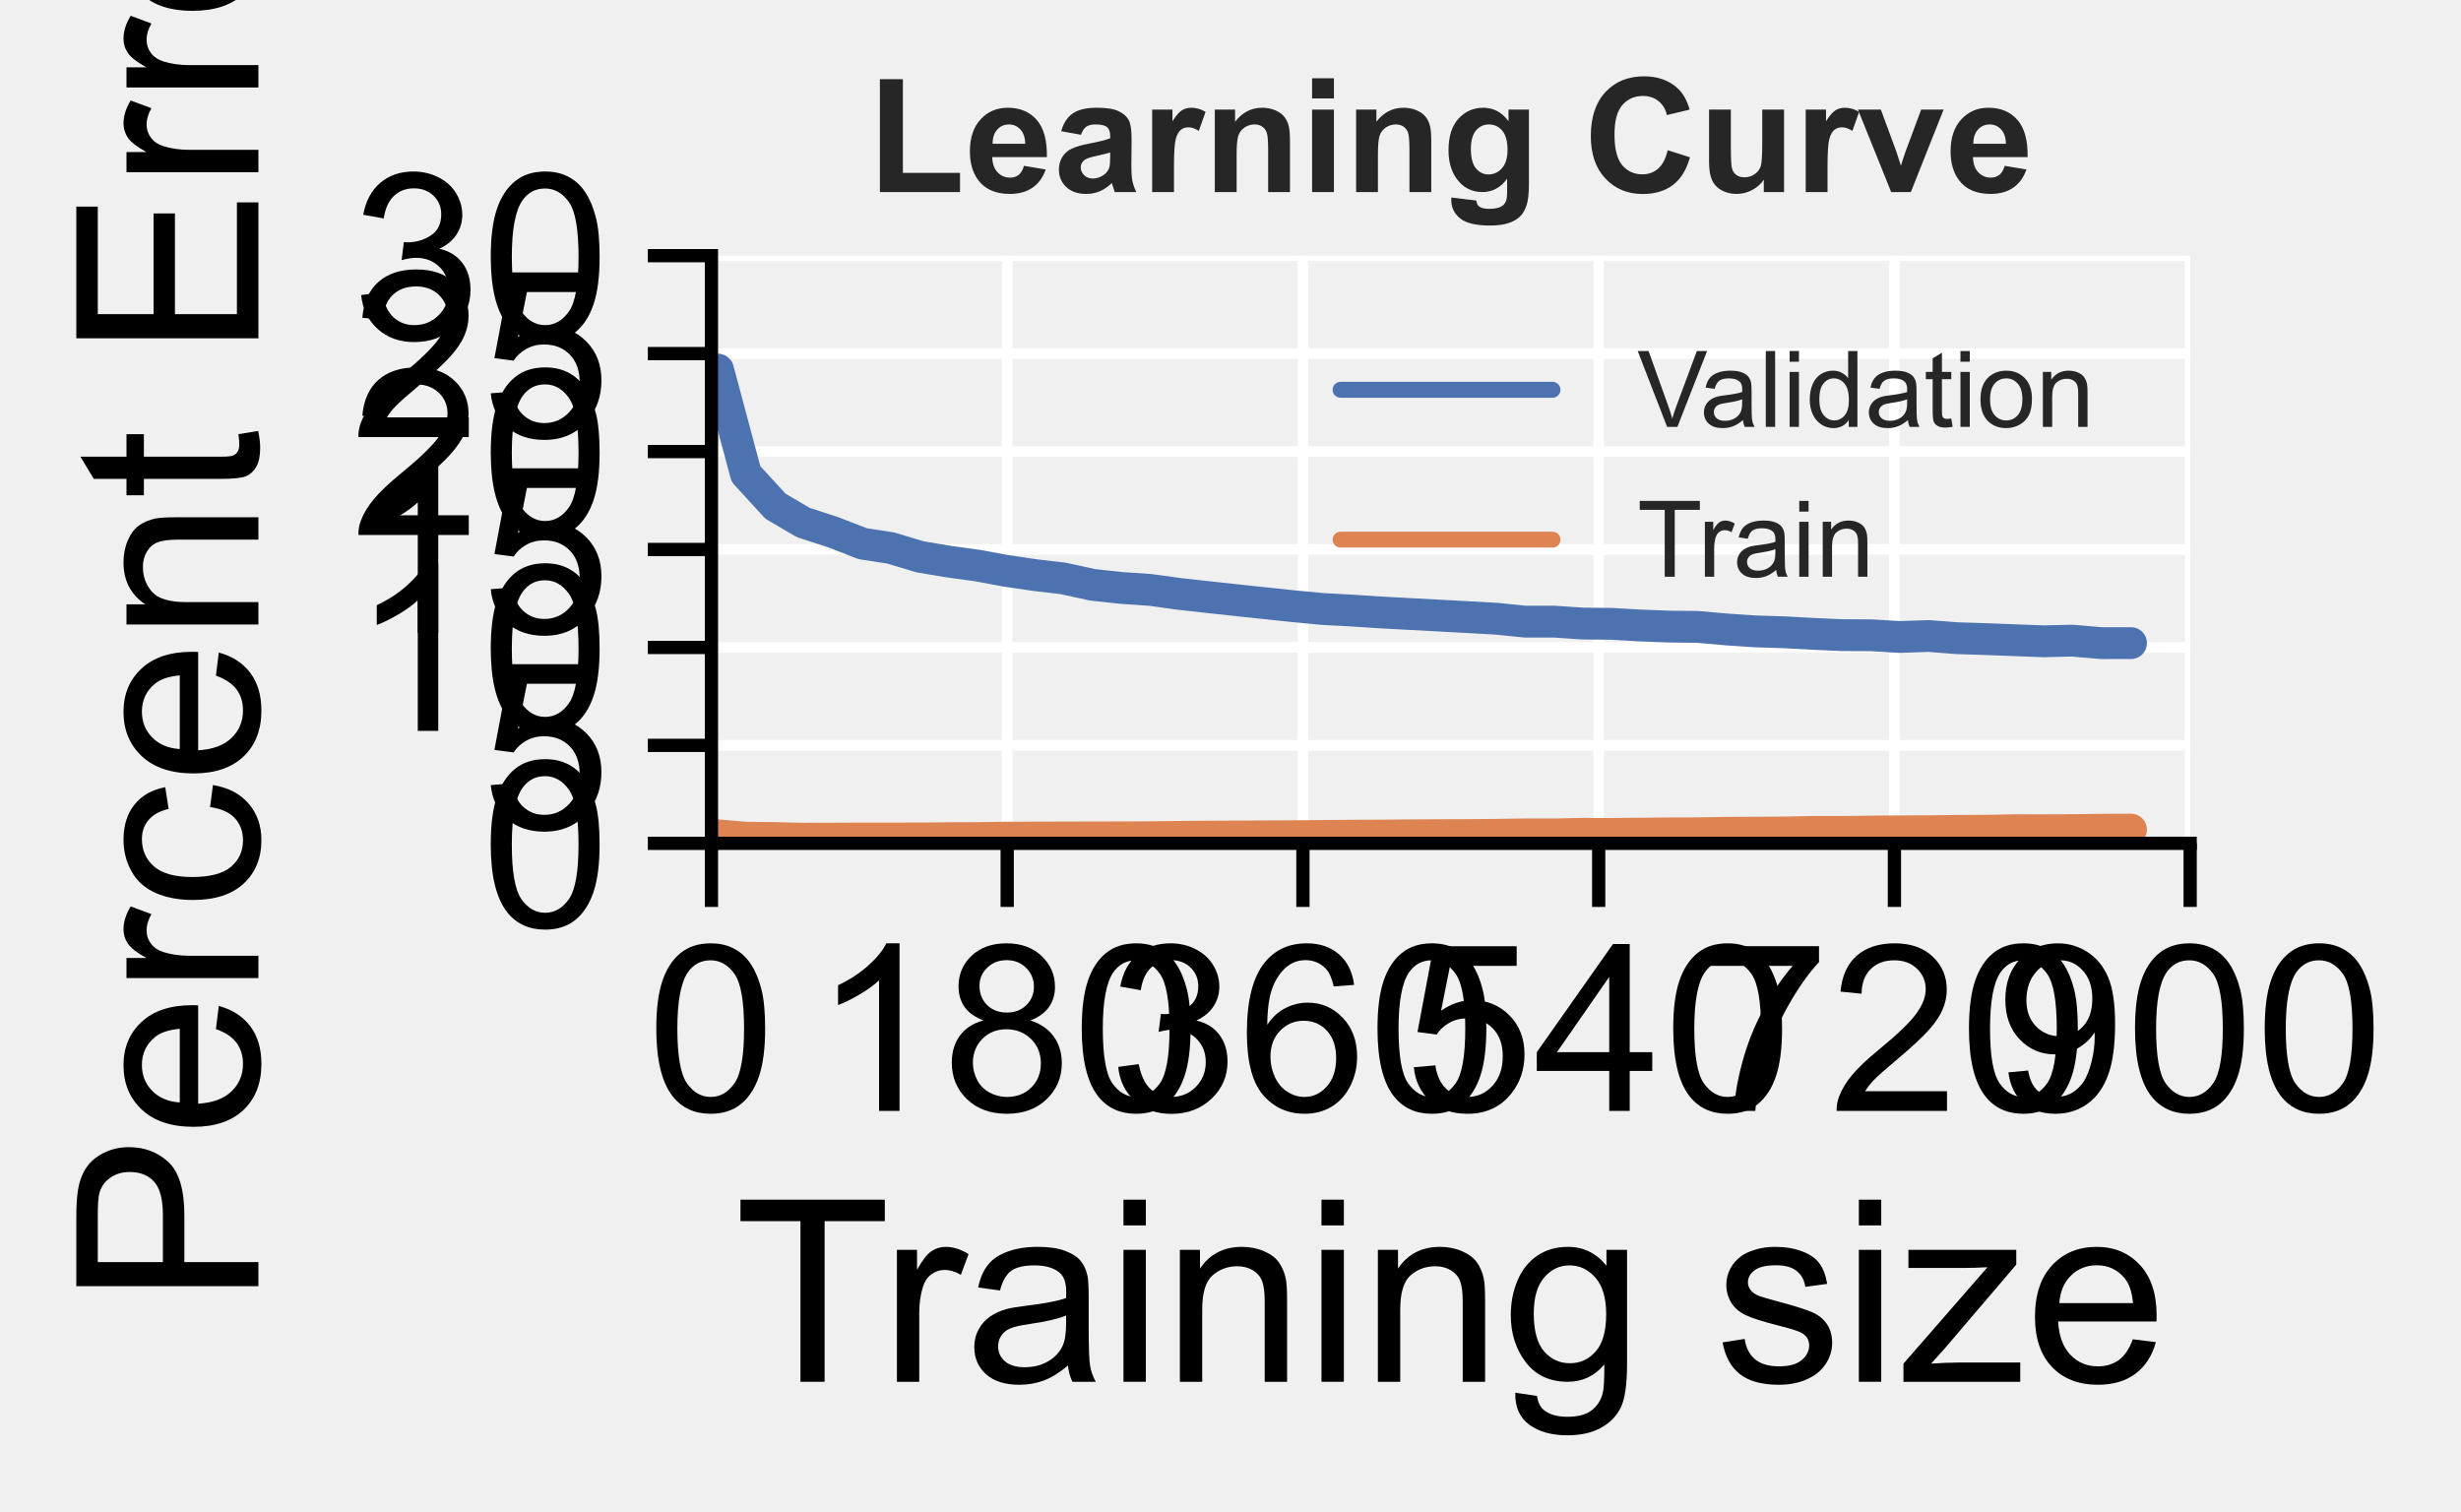
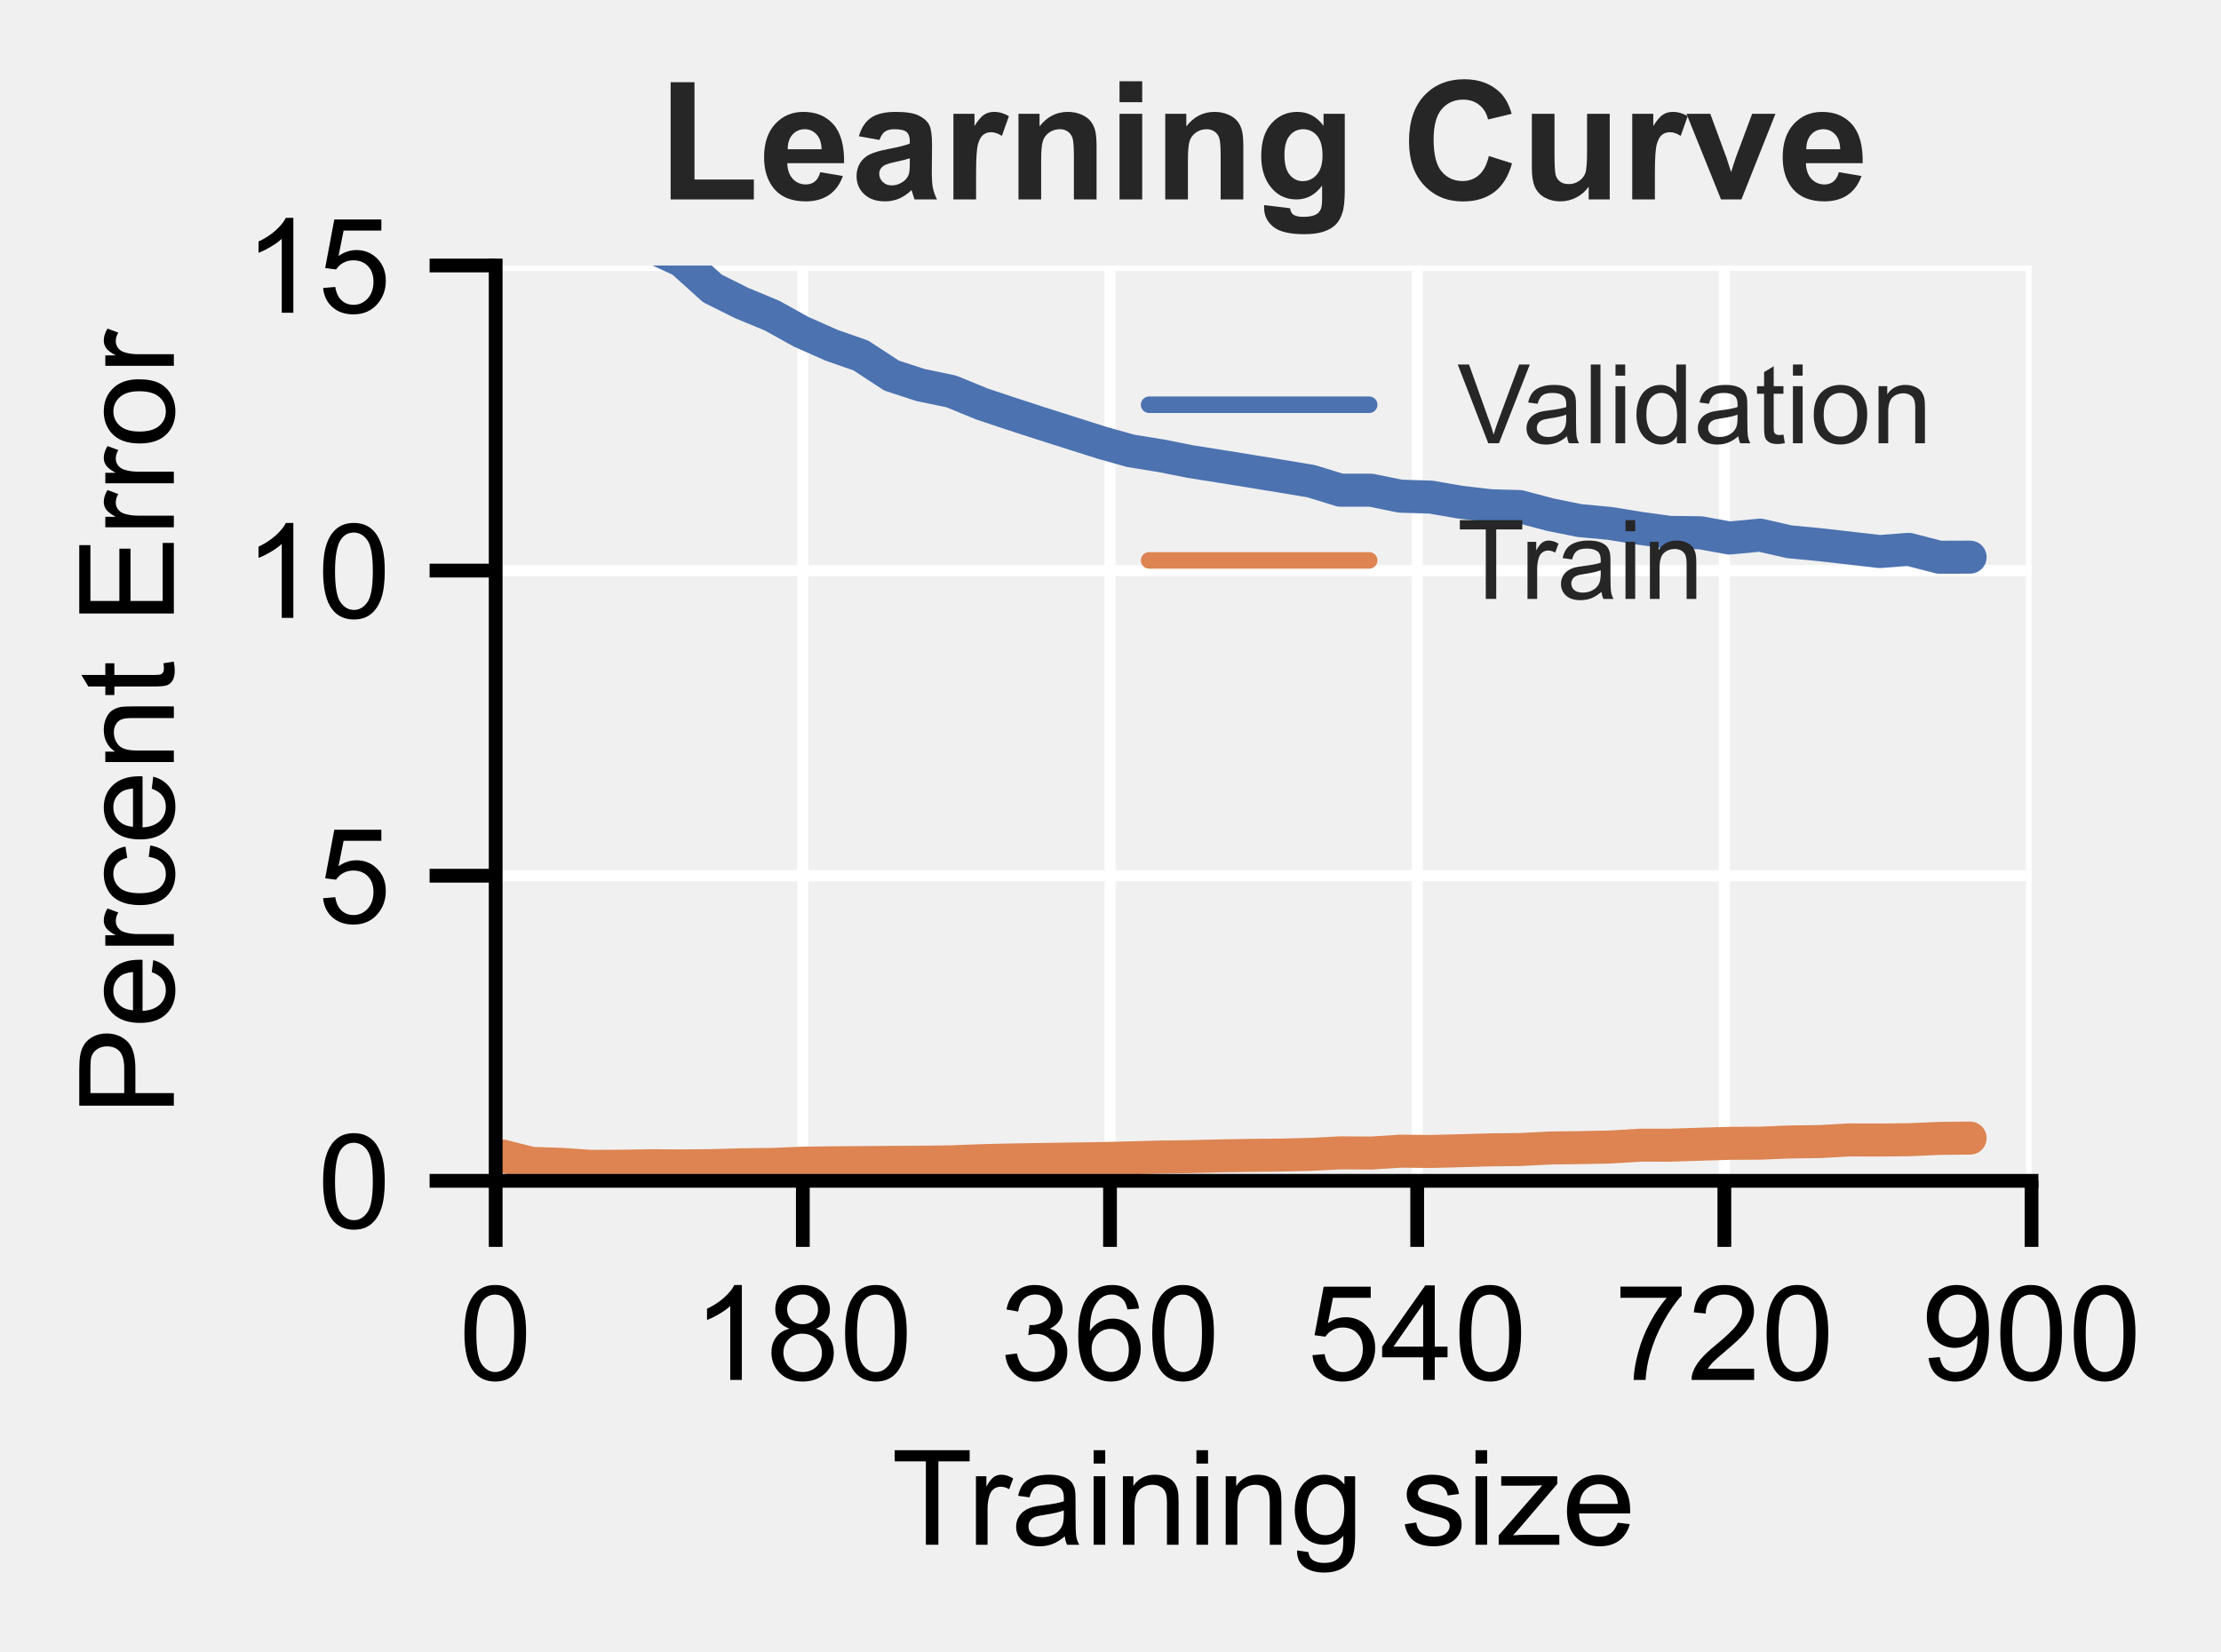
- <svg xmlns="http://www.w3.org/2000/svg" xmlns:xlink="http://www.w3.org/1999/xlink" width="232.168pt" height="142.609pt" viewBox="0 0 232.168 142.609" version="1.1">
+ <svg xmlns="http://www.w3.org/2000/svg" xmlns:xlink="http://www.w3.org/1999/xlink" width="201.73pt" height="150.069pt" viewBox="0 0 201.73 150.069" version="1.1">
  <defs>
    <style type="text/css">*{stroke-linejoin: round; stroke-linecap: butt}</style>
  </defs>
  <g id="figure_1">
    <g id="patch_1">
-       <path d="M 0 142.609  L 232.168 142.609  L 232.168 0  L 0 0  L 0 142.609  z " style="fill: none" />
+       <path d="M 0 150.069  L 201.73 150.069  L 201.73 -0  L 0 -0  L 0 150.069  z " style="fill: none" />
    </g>
    <g id="axes_1">
      <g id="patch_2">
-         <path d="M 67.117 79.56  L 206.617 79.56  L 206.617 24.12  L 67.117 24.12  L 67.117 79.56  z " style="fill: none" />
+         <path d="M 45.021 107.28  L 184.521 107.28  L 184.521 24.12  L 45.021 24.12  L 45.021 107.28  z " style="fill: none" />
      </g>
      <g id="matplotlib.axis_1">
        <g id="xtick_1">
          <g id="line2d_1">
-             <path d="M 67.117 79.56  L 67.117 24.12  " clip-path="url(#p07245a7175)" style="fill: none; stroke: #ffffff; stroke-linecap: round" />
+             <path d="M 45.021 107.28  L 45.021 24.12  " clip-path="url(#p727761474c)" style="fill: none; stroke: #ffffff; stroke-linecap: round" />
          </g>
          <g id="line2d_2">
            <defs>
-               <path id="mb8bbe9c5a0" d="M 0 0  L 0 6  " style="stroke: #000000; stroke-width: 1.25" />
-             </defs>
-             <g>
-               <use xlink:href="#mb8bbe9c5a0" x="67.117" y="79.56" style="stroke: #000000; stroke-width: 1.25" />
+               <path id="m8e6d7e7b40" d="M 0 0  L 0 6  " style="stroke: #000000; stroke-width: 1.25" />
+             </defs>
+             <g>
+               <use xlink:href="#m8e6d7e7b40" x="45.021" y="107.28" style="stroke: #000000; stroke-width: 1.25" />
            </g>
          </g>
          <g id="text_1">
-             <g transform="translate(60.99984 104.8067) scale(0.22 -0.22)">
+             <g transform="translate(41.68406 125.3689) scale(0.12 -0.12)">
              <defs>
                <path id="ArialMT-30" d="M 266 2259  Q 266 3072 433 3567  Q 600 4063 929 4331  Q 1259 4600 1759 4600  Q 2128 4600 2406 4451  Q 2684 4303 2865 4023  Q 3047 3744 3150 3342  Q 3253 2941 3253 2259  Q 3253 1453 3087 958  Q 2922 463 2592 192  Q 2263 -78 1759 -78  Q 1097 -78 719 397  Q 266 969 266 2259  z M 844 2259  Q 844 1131 1108 757  Q 1372 384 1759 384  Q 2147 384 2411 759  Q 2675 1134 2675 2259  Q 2675 3391 2411 3762  Q 2147 4134 1753 4134  Q 1366 4134 1134 3806  Q 844 3388 844 2259  z " transform="scale(0.015625)" />
              </defs>
              <use xlink:href="#ArialMT-30" />
            </g>
          </g>
        </g>
        <g id="xtick_2">
          <g id="line2d_3">
-             <path d="M 95.017 79.56  L 95.017 24.12  " clip-path="url(#p07245a7175)" style="fill: none; stroke: #ffffff; stroke-linecap: round" />
+             <path d="M 72.921 107.28  L 72.921 24.12  " clip-path="url(#p727761474c)" style="fill: none; stroke: #ffffff; stroke-linecap: round" />
          </g>
          <g id="line2d_4">
            <g>
-               <use xlink:href="#mb8bbe9c5a0" x="95.017" y="79.56" style="stroke: #000000; stroke-width: 1.25" />
+               <use xlink:href="#m8e6d7e7b40" x="72.921" y="107.28" style="stroke: #000000; stroke-width: 1.25" />
            </g>
          </g>
          <g id="text_2">
-             <g transform="translate(76.66578 104.8067) scale(0.22 -0.22)">
+             <g transform="translate(62.91094 125.3689) scale(0.12 -0.12)">
              <defs>
                <path id="ArialMT-31" d="M 2384 0  L 1822 0  L 1822 3584  Q 1619 3391 1289 3197  Q 959 3003 697 2906  L 697 3450  Q 1169 3672 1522 3987  Q 1875 4303 2022 4600  L 2384 4600  L 2384 0  z " transform="scale(0.015625)" />
                <path id="ArialMT-38" d="M 1131 2484  Q 781 2613 612 2850  Q 444 3088 444 3419  Q 444 3919 803 4259  Q 1163 4600 1759 4600  Q 2359 4600 2725 4251  Q 3091 3903 3091 3403  Q 3091 3084 2923 2848  Q 2756 2613 2416 2484  Q 2838 2347 3058 2040  Q 3278 1734 3278 1309  Q 3278 722 2862 322  Q 2447 -78 1769 -78  Q 1091 -78 675 323  Q 259 725 259 1325  Q 259 1772 486 2073  Q 713 2375 1131 2484  z M 1019 3438  Q 1019 3113 1228 2906  Q 1438 2700 1772 2700  Q 2097 2700 2305 2904  Q 2513 3109 2513 3406  Q 2513 3716 2298 3927  Q 2084 4138 1766 4138  Q 1444 4138 1231 3931  Q 1019 3725 1019 3438  z M 838 1322  Q 838 1081 952 856  Q 1066 631 1291 507  Q 1516 384 1775 384  Q 2178 384 2440 643  Q 2703 903 2703 1303  Q 2703 1709 2433 1975  Q 2163 2241 1756 2241  Q 1359 2241 1098 1978  Q 838 1716 838 1322  z " transform="scale(0.015625)" />
              </defs>
              <use xlink:href="#ArialMT-31" />
              <use xlink:href="#ArialMT-38" x="55.615" />
              <use xlink:href="#ArialMT-30" x="111.23" />
            </g>
          </g>
        </g>
        <g id="xtick_3">
          <g id="line2d_5">
-             <path d="M 122.917 79.56  L 122.917 24.12  " clip-path="url(#p07245a7175)" style="fill: none; stroke: #ffffff; stroke-linecap: round" />
+             <path d="M 100.821 107.28  L 100.821 24.12  " clip-path="url(#p727761474c)" style="fill: none; stroke: #ffffff; stroke-linecap: round" />
          </g>
          <g id="line2d_6">
            <g>
-               <use xlink:href="#mb8bbe9c5a0" x="122.917" y="79.56" style="stroke: #000000; stroke-width: 1.25" />
+               <use xlink:href="#m8e6d7e7b40" x="100.821" y="107.28" style="stroke: #000000; stroke-width: 1.25" />
            </g>
          </g>
          <g id="text_3">
-             <g transform="translate(104.5658 104.8067) scale(0.22 -0.22)">
+             <g transform="translate(90.81094 125.3689) scale(0.12 -0.12)">
              <defs>
                <path id="ArialMT-33" d="M 269 1209  L 831 1284  Q 928 806 1161 595  Q 1394 384 1728 384  Q 2125 384 2398 659  Q 2672 934 2672 1341  Q 2672 1728 2419 1979  Q 2166 2231 1775 2231  Q 1616 2231 1378 2169  L 1441 2663  Q 1497 2656 1531 2656  Q 1891 2656 2178 2843  Q 2466 3031 2466 3422  Q 2466 3731 2256 3934  Q 2047 4138 1716 4138  Q 1388 4138 1169 3931  Q 950 3725 888 3313  L 325 3413  Q 428 3978 793 4289  Q 1159 4600 1703 4600  Q 2078 4600 2393 4439  Q 2709 4278 2876 4000  Q 3044 3722 3044 3409  Q 3044 3113 2884 2869  Q 2725 2625 2413 2481  Q 2819 2388 3044 2092  Q 3269 1797 3269 1353  Q 3269 753 2831 336  Q 2394 -81 1725 -81  Q 1122 -81 723 278  Q 325 638 269 1209  z " transform="scale(0.015625)" />
                <path id="ArialMT-36" d="M 3184 3459  L 2625 3416  Q 2550 3747 2413 3897  Q 2184 4138 1850 4138  Q 1581 4138 1378 3988  Q 1113 3794 959 3422  Q 806 3050 800 2363  Q 1003 2672 1297 2822  Q 1591 2972 1913 2972  Q 2475 2972 2870 2558  Q 3266 2144 3266 1488  Q 3266 1056 3080 686  Q 2894 316 2569 119  Q 2244 -78 1831 -78  Q 1128 -78 684 439  Q 241 956 241 2144  Q 241 3472 731 4075  Q 1159 4600 1884 4600  Q 2425 4600 2770 4297  Q 3116 3994 3184 3459  z M 888 1484  Q 888 1194 1011 928  Q 1134 663 1356 523  Q 1578 384 1822 384  Q 2178 384 2434 671  Q 2691 959 2691 1453  Q 2691 1928 2437 2201  Q 2184 2475 1800 2475  Q 1419 2475 1153 2201  Q 888 1928 888 1484  z " transform="scale(0.015625)" />
              </defs>
              <use xlink:href="#ArialMT-33" />
              <use xlink:href="#ArialMT-36" x="55.615" />
              <use xlink:href="#ArialMT-30" x="111.23" />
            </g>
          </g>
        </g>
        <g id="xtick_4">
          <g id="line2d_7">
-             <path d="M 150.817 79.56  L 150.817 24.12  " clip-path="url(#p07245a7175)" style="fill: none; stroke: #ffffff; stroke-linecap: round" />
+             <path d="M 128.721 107.28  L 128.721 24.12  " clip-path="url(#p727761474c)" style="fill: none; stroke: #ffffff; stroke-linecap: round" />
          </g>
          <g id="line2d_8">
            <g>
-               <use xlink:href="#mb8bbe9c5a0" x="150.817" y="79.56" style="stroke: #000000; stroke-width: 1.25" />
+               <use xlink:href="#m8e6d7e7b40" x="128.721" y="107.28" style="stroke: #000000; stroke-width: 1.25" />
            </g>
          </g>
          <g id="text_4">
-             <g transform="translate(132.4658 104.8067) scale(0.22 -0.22)">
+             <g transform="translate(118.7109 125.3689) scale(0.12 -0.12)">
              <defs>
                <path id="ArialMT-35" d="M 266 1200  L 856 1250  Q 922 819 1161 601  Q 1400 384 1738 384  Q 2144 384 2425 690  Q 2706 997 2706 1503  Q 2706 1984 2436 2262  Q 2166 2541 1728 2541  Q 1456 2541 1237 2417  Q 1019 2294 894 2097  L 366 2166  L 809 4519  L 3088 4519  L 3088 3981  L 1259 3981  L 1013 2750  Q 1425 3038 1878 3038  Q 2478 3038 2890 2622  Q 3303 2206 3303 1553  Q 3303 931 2941 478  Q 2500 -78 1738 -78  Q 1113 -78 717 272  Q 322 622 266 1200  z " transform="scale(0.015625)" />
                <path id="ArialMT-34" d="M 2069 0  L 2069 1097  L 81 1097  L 81 1613  L 2172 4581  L 2631 4581  L 2631 1613  L 3250 1613  L 3250 1097  L 2631 1097  L 2631 0  L 2069 0  z M 2069 1613  L 2069 3678  L 634 1613  L 2069 1613  z " transform="scale(0.015625)" />
              </defs>
              <use xlink:href="#ArialMT-35" />
              <use xlink:href="#ArialMT-34" x="55.615" />
              <use xlink:href="#ArialMT-30" x="111.23" />
            </g>
          </g>
        </g>
        <g id="xtick_5">
          <g id="line2d_9">
-             <path d="M 178.717 79.56  L 178.717 24.12  " clip-path="url(#p07245a7175)" style="fill: none; stroke: #ffffff; stroke-linecap: round" />
+             <path d="M 156.621 107.28  L 156.621 24.12  " clip-path="url(#p727761474c)" style="fill: none; stroke: #ffffff; stroke-linecap: round" />
          </g>
          <g id="line2d_10">
            <g>
-               <use xlink:href="#mb8bbe9c5a0" x="178.717" y="79.56" style="stroke: #000000; stroke-width: 1.25" />
+               <use xlink:href="#m8e6d7e7b40" x="156.621" y="107.28" style="stroke: #000000; stroke-width: 1.25" />
            </g>
          </g>
          <g id="text_5">
-             <g transform="translate(160.3658 104.8067) scale(0.22 -0.22)">
+             <g transform="translate(146.6109 125.3689) scale(0.12 -0.12)">
              <defs>
                <path id="ArialMT-37" d="M 303 3981  L 303 4522  L 3269 4522  L 3269 4084  Q 2831 3619 2401 2847  Q 1972 2075 1738 1259  Q 1569 684 1522 0  L 944 0  Q 953 541 1156 1306  Q 1359 2072 1739 2783  Q 2119 3494 2547 3981  L 303 3981  z " transform="scale(0.015625)" />
                <path id="ArialMT-32" d="M 3222 541  L 3222 0  L 194 0  Q 188 203 259 391  Q 375 700 629 1000  Q 884 1300 1366 1694  Q 2113 2306 2375 2664  Q 2638 3022 2638 3341  Q 2638 3675 2398 3904  Q 2159 4134 1775 4134  Q 1369 4134 1125 3890  Q 881 3647 878 3216  L 300 3275  Q 359 3922 746 4261  Q 1134 4600 1788 4600  Q 2447 4600 2831 4234  Q 3216 3869 3216 3328  Q 3216 3053 3103 2787  Q 2991 2522 2730 2228  Q 2469 1934 1863 1422  Q 1356 997 1212 845  Q 1069 694 975 541  L 3222 541  z " transform="scale(0.015625)" />
              </defs>
              <use xlink:href="#ArialMT-37" />
              <use xlink:href="#ArialMT-32" x="55.615" />
              <use xlink:href="#ArialMT-30" x="111.23" />
            </g>
          </g>
        </g>
        <g id="xtick_6">
          <g id="line2d_11">
-             <path d="M 206.617 79.56  L 206.617 24.12  " clip-path="url(#p07245a7175)" style="fill: none; stroke: #ffffff; stroke-linecap: round" />
+             <path d="M 184.521 107.28  L 184.521 24.12  " clip-path="url(#p727761474c)" style="fill: none; stroke: #ffffff; stroke-linecap: round" />
          </g>
          <g id="line2d_12">
            <g>
-               <use xlink:href="#mb8bbe9c5a0" x="206.617" y="79.56" style="stroke: #000000; stroke-width: 1.25" />
+               <use xlink:href="#m8e6d7e7b40" x="184.521" y="107.28" style="stroke: #000000; stroke-width: 1.25" />
            </g>
          </g>
          <g id="text_6">
-             <g transform="translate(188.2658 104.8067) scale(0.22 -0.22)">
+             <g transform="translate(174.5109 125.3689) scale(0.12 -0.12)">
              <defs>
                <path id="ArialMT-39" d="M 350 1059  L 891 1109  Q 959 728 1153 556  Q 1347 384 1650 384  Q 1909 384 2104 503  Q 2300 622 2425 820  Q 2550 1019 2634 1356  Q 2719 1694 2719 2044  Q 2719 2081 2716 2156  Q 2547 1888 2255 1720  Q 1963 1553 1622 1553  Q 1053 1553 659 1965  Q 266 2378 266 3053  Q 266 3750 677 4175  Q 1088 4600 1706 4600  Q 2153 4600 2523 4359  Q 2894 4119 3086 3673  Q 3278 3228 3278 2384  Q 3278 1506 3087 986  Q 2897 466 2520 194  Q 2144 -78 1638 -78  Q 1100 -78 759 220  Q 419 519 350 1059  z M 2653 3081  Q 2653 3566 2395 3850  Q 2138 4134 1775 4134  Q 1400 4134 1122 3828  Q 844 3522 844 3034  Q 844 2597 1108 2323  Q 1372 2050 1759 2050  Q 2150 2050 2401 2323  Q 2653 2597 2653 3081  z " transform="scale(0.015625)" />
              </defs>
              <use xlink:href="#ArialMT-39" />
              <use xlink:href="#ArialMT-30" x="55.615" />
              <use xlink:href="#ArialMT-30" x="111.23" />
            </g>
          </g>
        </g>
        <g id="text_7">
-           <g transform="translate(69.29375 130.358) scale(0.24 -0.24)">
+           <g transform="translate(80.98406 140.3433) scale(0.12 -0.12)">
            <defs>
              <path id="ArialMT-54" d="M 1659 0  L 1659 4041  L 150 4041  L 150 4581  L 3781 4581  L 3781 4041  L 2266 4041  L 2266 0  L 1659 0  z " transform="scale(0.015625)" />
              <path id="ArialMT-72" d="M 416 0  L 416 3319  L 922 3319  L 922 2816  Q 1116 3169 1280 3281  Q 1444 3394 1641 3394  Q 1925 3394 2219 3213  L 2025 2691  Q 1819 2813 1613 2813  Q 1428 2813 1281 2702  Q 1134 2591 1072 2394  Q 978 2094 978 1738  L 978 0  L 416 0  z " transform="scale(0.015625)" />
              <path id="ArialMT-61" d="M 2588 409  Q 2275 144 1986 34  Q 1697 -75 1366 -75  Q 819 -75 525 192  Q 231 459 231 875  Q 231 1119 342 1320  Q 453 1522 633 1644  Q 813 1766 1038 1828  Q 1203 1872 1538 1913  Q 2219 1994 2541 2106  Q 2544 2222 2544 2253  Q 2544 2597 2384 2738  Q 2169 2928 1744 2928  Q 1347 2928 1158 2789  Q 969 2650 878 2297  L 328 2372  Q 403 2725 575 2942  Q 747 3159 1072 3276  Q 1397 3394 1825 3394  Q 2250 3394 2515 3294  Q 2781 3194 2906 3042  Q 3031 2891 3081 2659  Q 3109 2516 3109 2141  L 3109 1391  Q 3109 606 3145 398  Q 3181 191 3288 0  L 2700 0  Q 2613 175 2588 409  z M 2541 1666  Q 2234 1541 1622 1453  Q 1275 1403 1131 1340  Q 988 1278 909 1158  Q 831 1038 831 891  Q 831 666 1001 516  Q 1172 366 1500 366  Q 1825 366 2078 508  Q 2331 650 2450 897  Q 2541 1088 2541 1459  L 2541 1666  z " transform="scale(0.015625)" />
              <path id="ArialMT-69" d="M 425 3934  L 425 4581  L 988 4581  L 988 3934  L 425 3934  z M 425 0  L 425 3319  L 988 3319  L 988 0  L 425 0  z " transform="scale(0.015625)" />
              <path id="ArialMT-6e" d="M 422 0  L 422 3319  L 928 3319  L 928 2847  Q 1294 3394 1984 3394  Q 2284 3394 2536 3286  Q 2788 3178 2913 3003  Q 3038 2828 3088 2588  Q 3119 2431 3119 2041  L 3119 0  L 2556 0  L 2556 2019  Q 2556 2363 2490 2533  Q 2425 2703 2258 2804  Q 2091 2906 1866 2906  Q 1506 2906 1245 2678  Q 984 2450 984 1813  L 984 0  L 422 0  z " transform="scale(0.015625)" />
              <path id="ArialMT-67" d="M 319 -275  L 866 -356  Q 900 -609 1056 -725  Q 1266 -881 1628 -881  Q 2019 -881 2231 -725  Q 2444 -569 2519 -288  Q 2563 -116 2559 434  Q 2191 0 1641 0  Q 956 0 581 494  Q 206 988 206 1678  Q 206 2153 378 2554  Q 550 2956 876 3175  Q 1203 3394 1644 3394  Q 2231 3394 2613 2919  L 2613 3319  L 3131 3319  L 3131 450  Q 3131 -325 2973 -648  Q 2816 -972 2473 -1159  Q 2131 -1347 1631 -1347  Q 1038 -1347 672 -1080  Q 306 -813 319 -275  z M 784 1719  Q 784 1066 1043 766  Q 1303 466 1694 466  Q 2081 466 2343 764  Q 2606 1063 2606 1700  Q 2606 2309 2336 2618  Q 2066 2928 1684 2928  Q 1309 2928 1046 2623  Q 784 2319 784 1719  z " transform="scale(0.015625)" />
              <path id="ArialMT-20" transform="scale(0.015625)" />
              <path id="ArialMT-73" d="M 197 991  L 753 1078  Q 800 744 1014 566  Q 1228 388 1613 388  Q 2000 388 2187 545  Q 2375 703 2375 916  Q 2375 1106 2209 1216  Q 2094 1291 1634 1406  Q 1016 1563 777 1677  Q 538 1791 414 1992  Q 291 2194 291 2438  Q 291 2659 392 2848  Q 494 3038 669 3163  Q 800 3259 1026 3326  Q 1253 3394 1513 3394  Q 1903 3394 2198 3281  Q 2494 3169 2634 2976  Q 2775 2784 2828 2463  L 2278 2388  Q 2241 2644 2061 2787  Q 1881 2931 1553 2931  Q 1166 2931 1000 2803  Q 834 2675 834 2503  Q 834 2394 903 2306  Q 972 2216 1119 2156  Q 1203 2125 1616 2013  Q 2213 1853 2448 1751  Q 2684 1650 2818 1456  Q 2953 1263 2953 975  Q 2953 694 2789 445  Q 2625 197 2315 61  Q 2006 -75 1616 -75  Q 969 -75 630 194  Q 291 463 197 991  z " transform="scale(0.015625)" />
              <path id="ArialMT-7a" d="M 125 0  L 125 456  L 2238 2881  Q 1878 2863 1603 2863  L 250 2863  L 250 3319  L 2963 3319  L 2963 2947  L 1166 841  L 819 456  Q 1197 484 1528 484  L 3063 484  L 3063 0  L 125 0  z " transform="scale(0.015625)" />
              <path id="ArialMT-65" d="M 2694 1069  L 3275 997  Q 3138 488 2766 206  Q 2394 -75 1816 -75  Q 1088 -75 661 373  Q 234 822 234 1631  Q 234 2469 665 2931  Q 1097 3394 1784 3394  Q 2450 3394 2872 2941  Q 3294 2488 3294 1666  Q 3294 1616 3291 1516  L 816 1516  Q 847 969 1125 678  Q 1403 388 1819 388  Q 2128 388 2347 550  Q 2566 713 2694 1069  z M 847 1978  L 2700 1978  Q 2663 2397 2488 2606  Q 2219 2931 1791 2931  Q 1403 2931 1139 2672  Q 875 2413 847 1978  z " transform="scale(0.015625)" />
            </defs>
            <use xlink:href="#ArialMT-54" />
            <use xlink:href="#ArialMT-72" x="57.334" />
            <use xlink:href="#ArialMT-61" x="90.635" />
            <use xlink:href="#ArialMT-69" x="146.25" />
            <use xlink:href="#ArialMT-6e" x="168.467" />
            <use xlink:href="#ArialMT-69" x="224.082" />
            <use xlink:href="#ArialMT-6e" x="246.299" />
            <use xlink:href="#ArialMT-67" x="301.914" />
            <use xlink:href="#ArialMT-20" x="357.529" />
            <use xlink:href="#ArialMT-73" x="385.312" />
            <use xlink:href="#ArialMT-69" x="435.312" />
            <use xlink:href="#ArialMT-7a" x="457.529" />
            <use xlink:href="#ArialMT-65" x="507.529" />
          </g>
        </g>
      </g>
      <g id="matplotlib.axis_2">
        <g id="ytick_1">
          <g id="line2d_13">
-             <path d="M 67.117 79.56  L 206.617 79.56  " clip-path="url(#p07245a7175)" style="fill: none; stroke: #ffffff; stroke-linecap: round" />
+             <path d="M 45.021 107.28  L 184.521 107.28  " clip-path="url(#p727761474c)" style="fill: none; stroke: #ffffff; stroke-linecap: round" />
          </g>
          <g id="line2d_14">
            <defs>
-               <path id="m2180497256" d="M 0 0  L -6 0  " style="stroke: #000000; stroke-width: 1.25" />
-             </defs>
-             <g>
-               <use xlink:href="#m2180497256" x="67.117" y="79.56" style="stroke: #000000; stroke-width: 1.25" />
+               <path id="m7112b8af7b" d="M 0 0  L -6 0  " style="stroke: #000000; stroke-width: 1.25" />
+             </defs>
+             <g>
+               <use xlink:href="#m7112b8af7b" x="45.021" y="107.28" style="stroke: #000000; stroke-width: 1.25" />
            </g>
          </g>
          <g id="text_8">
-             <g transform="translate(45.38281 87.43313) scale(0.22 -0.22)">
+             <g transform="translate(28.8475 111.5742) scale(0.12 -0.12)">
              <use xlink:href="#ArialMT-30" />
            </g>
          </g>
        </g>
        <g id="ytick_2">
          <g id="line2d_15">
-             <path d="M 67.117 70.32  L 206.617 70.32  " clip-path="url(#p07245a7175)" style="fill: none; stroke: #ffffff; stroke-linecap: round" />
+             <path d="M 45.021 79.56  L 184.521 79.56  " clip-path="url(#p727761474c)" style="fill: none; stroke: #ffffff; stroke-linecap: round" />
          </g>
          <g id="line2d_16">
            <g>
-               <use xlink:href="#m2180497256" x="67.117" y="70.32" style="stroke: #000000; stroke-width: 1.25" />
+               <use xlink:href="#m7112b8af7b" x="45.021" y="79.56" style="stroke: #000000; stroke-width: 1.25" />
            </g>
          </g>
          <g id="text_9">
-             <g transform="translate(45.38281 78.19312) scale(0.22 -0.22)">
+             <g transform="translate(28.8475 83.85422) scale(0.12 -0.12)">
              <use xlink:href="#ArialMT-35" />
            </g>
          </g>
        </g>
        <g id="ytick_3">
          <g id="line2d_17">
-             <path d="M 67.117 61.08  L 206.617 61.08  " clip-path="url(#p07245a7175)" style="fill: none; stroke: #ffffff; stroke-linecap: round" />
+             <path d="M 45.021 51.84  L 184.521 51.84  " clip-path="url(#p727761474c)" style="fill: none; stroke: #ffffff; stroke-linecap: round" />
          </g>
          <g id="line2d_18">
            <g>
-               <use xlink:href="#m2180497256" x="67.117" y="61.08" style="stroke: #000000; stroke-width: 1.25" />
+               <use xlink:href="#m7112b8af7b" x="45.021" y="51.84" style="stroke: #000000; stroke-width: 1.25" />
            </g>
          </g>
          <g id="text_10">
-             <g transform="translate(33.14875 68.95312) scale(0.22 -0.22)">
+             <g transform="translate(22.17438 56.13422) scale(0.12 -0.12)">
              <use xlink:href="#ArialMT-31" />
              <use xlink:href="#ArialMT-30" x="55.615" />
            </g>
          </g>
        </g>
        <g id="ytick_4">
          <g id="line2d_19">
-             <path d="M 67.117 51.84  L 206.617 51.84  " clip-path="url(#p07245a7175)" style="fill: none; stroke: #ffffff; stroke-linecap: round" />
+             <path d="M 45.021 24.12  L 184.521 24.12  " clip-path="url(#p727761474c)" style="fill: none; stroke: #ffffff; stroke-linecap: round" />
          </g>
          <g id="line2d_20">
            <g>
-               <use xlink:href="#m2180497256" x="67.117" y="51.84" style="stroke: #000000; stroke-width: 1.25" />
+               <use xlink:href="#m7112b8af7b" x="45.021" y="24.12" style="stroke: #000000; stroke-width: 1.25" />
            </g>
          </g>
          <g id="text_11">
-             <g transform="translate(33.14875 59.71312) scale(0.22 -0.22)">
+             <g transform="translate(22.17438 28.41422) scale(0.12 -0.12)">
              <use xlink:href="#ArialMT-31" />
              <use xlink:href="#ArialMT-35" x="55.615" />
            </g>
          </g>
        </g>
-         <g id="ytick_5">
-           <g id="line2d_21">
-             <path d="M 67.117 42.6  L 206.617 42.6  " clip-path="url(#p07245a7175)" style="fill: none; stroke: #ffffff; stroke-linecap: round" />
-           </g>
-           <g id="line2d_22">
-             <g>
-               <use xlink:href="#m2180497256" x="67.117" y="42.6" style="stroke: #000000; stroke-width: 1.25" />
-             </g>
-           </g>
-           <g id="text_12">
-             <g transform="translate(33.14875 50.47313) scale(0.22 -0.22)">
-               <use xlink:href="#ArialMT-32" />
-               <use xlink:href="#ArialMT-30" x="55.615" />
-             </g>
-           </g>
-         </g>
-         <g id="ytick_6">
-           <g id="line2d_23">
-             <path d="M 67.117 33.36  L 206.617 33.36  " clip-path="url(#p07245a7175)" style="fill: none; stroke: #ffffff; stroke-linecap: round" />
-           </g>
-           <g id="line2d_24">
-             <g>
-               <use xlink:href="#m2180497256" x="67.117" y="33.36" style="stroke: #000000; stroke-width: 1.25" />
-             </g>
-           </g>
-           <g id="text_13">
-             <g transform="translate(33.14875 41.23313) scale(0.22 -0.22)">
-               <use xlink:href="#ArialMT-32" />
-               <use xlink:href="#ArialMT-35" x="55.615" />
-             </g>
-           </g>
-         </g>
-         <g id="ytick_7">
-           <g id="line2d_25">
-             <path d="M 67.117 24.12  L 206.617 24.12  " clip-path="url(#p07245a7175)" style="fill: none; stroke: #ffffff; stroke-linecap: round" />
-           </g>
-           <g id="line2d_26">
-             <g>
-               <use xlink:href="#m2180497256" x="67.117" y="24.12" style="stroke: #000000; stroke-width: 1.25" />
-             </g>
-           </g>
-           <g id="text_14">
-             <g transform="translate(33.14875 31.99312) scale(0.22 -0.22)">
-               <use xlink:href="#ArialMT-33" />
-               <use xlink:href="#ArialMT-30" x="55.615" />
-             </g>
-           </g>
-         </g>
-         <g id="text_15">
-           <g transform="translate(24.37875 123.1908) rotate(-90) scale(0.24 -0.24)">
+         <g id="text_12">
+           <g transform="translate(15.78937 101.3752) rotate(-90) scale(0.12 -0.12)">
            <defs>
              <path id="ArialMT-50" d="M 494 0  L 494 4581  L 2222 4581  Q 2678 4581 2919 4538  Q 3256 4481 3484 4323  Q 3713 4166 3852 3881  Q 3991 3597 3991 3256  Q 3991 2672 3619 2267  Q 3247 1863 2275 1863  L 1100 1863  L 1100 0  L 494 0  z M 1100 2403  L 2284 2403  Q 2872 2403 3119 2622  Q 3366 2841 3366 3238  Q 3366 3525 3220 3729  Q 3075 3934 2838 4000  Q 2684 4041 2272 4041  L 1100 4041  L 1100 2403  z " transform="scale(0.015625)" />
              <path id="ArialMT-63" d="M 2588 1216  L 3141 1144  Q 3050 572 2676 248  Q 2303 -75 1759 -75  Q 1078 -75 664 370  Q 250 816 250 1647  Q 250 2184 428 2587  Q 606 2991 970 3192  Q 1334 3394 1763 3394  Q 2303 3394 2647 3120  Q 2991 2847 3088 2344  L 2541 2259  Q 2463 2594 2264 2762  Q 2066 2931 1784 2931  Q 1359 2931 1093 2626  Q 828 2322 828 1663  Q 828 994 1084 691  Q 1341 388 1753 388  Q 2084 388 2306 591  Q 2528 794 2588 1216  z " transform="scale(0.015625)" />
              <path id="ArialMT-74" d="M 1650 503  L 1731 6  Q 1494 -44 1306 -44  Q 1000 -44 831 53  Q 663 150 594 308  Q 525 466 525 972  L 525 2881  L 113 2881  L 113 3319  L 525 3319  L 525 4141  L 1084 4478  L 1084 3319  L 1650 3319  L 1650 2881  L 1084 2881  L 1084 941  Q 1084 700 1114 631  Q 1144 563 1211 522  Q 1278 481 1403 481  Q 1497 481 1650 503  z " transform="scale(0.015625)" />
              <path id="ArialMT-45" d="M 506 0  L 506 4581  L 3819 4581  L 3819 4041  L 1113 4041  L 1113 2638  L 3647 2638  L 3647 2100  L 1113 2100  L 1113 541  L 3925 541  L 3925 0  L 506 0  z " transform="scale(0.015625)" />
              <path id="ArialMT-6f" d="M 213 1659  Q 213 2581 725 3025  Q 1153 3394 1769 3394  Q 2453 3394 2887 2945  Q 3322 2497 3322 1706  Q 3322 1066 3130 698  Q 2938 331 2570 128  Q 2203 -75 1769 -75  Q 1072 -75 642 372  Q 213 819 213 1659  z M 791 1659  Q 791 1022 1069 705  Q 1347 388 1769 388  Q 2188 388 2466 706  Q 2744 1025 2744 1678  Q 2744 2294 2464 2611  Q 2184 2928 1769 2928  Q 1347 2928 1069 2612  Q 791 2297 791 1659  z " transform="scale(0.015625)" />
            </defs>
            <use xlink:href="#ArialMT-50" />
            <use xlink:href="#ArialMT-65" x="66.699" />
            <use xlink:href="#ArialMT-72" x="122.314" />
            <use xlink:href="#ArialMT-63" x="155.615" />
            <use xlink:href="#ArialMT-65" x="205.615" />
            <use xlink:href="#ArialMT-6e" x="261.23" />
            <use xlink:href="#ArialMT-74" x="316.846" />
            <use xlink:href="#ArialMT-20" x="344.629" />
            <use xlink:href="#ArialMT-45" x="372.412" />
            <use xlink:href="#ArialMT-72" x="439.111" />
            <use xlink:href="#ArialMT-72" x="472.412" />
            <use xlink:href="#ArialMT-6f" x="505.713" />
            <use xlink:href="#ArialMT-72" x="561.328" />
          </g>
        </g>
      </g>
      <g id="PolyCollection_1" />
      <g id="PolyCollection_2" />
-       <g id="line2d_27">
-         <path d="M 67.737 34.871  L 70.372 44.719  L 73.162 47.761  L 75.797 49.302  L 78.587 50.207  L 81.377 51.291  L 84.012 51.696  L 86.802 52.534  L 89.437 52.973  L 92.227 53.359  L 94.862 53.847  L 97.652 54.259  L 100.287 54.565  L 103.077 55.174  L 105.712 55.461  L 108.502 55.654  L 111.292 56.035  L 113.927 56.328  L 116.717 56.63  L 119.352 56.909  L 122.142 57.204  L 124.777 57.452  L 127.567 57.603  L 130.202 57.777  L 132.992 57.925  L 135.627 58.066  L 138.417 58.218  L 141.207 58.374  L 143.842 58.645  L 146.632 58.646  L 149.267 58.825  L 152.057 58.854  L 154.692 59.006  L 157.482 59.115  L 160.117 59.14  L 162.907 59.386  L 165.542 59.563  L 168.332 59.651  L 171.122 59.802  L 173.757 59.922  L 176.547 59.934  L 179.182 60.093  L 181.972 60.005  L 184.607 60.206  L 187.397 60.296  L 190.032 60.395  L 192.822 60.503  L 195.457 60.436  L 198.247 60.675  L 201.037 60.672  " clip-path="url(#p07245a7175)" style="fill: none; stroke: #4c72b0; stroke-width: 3; stroke-linecap: round" />
-       </g>
-       <g id="line2d_28">
-         <path d="M 67.737 78.809  L 70.372 79.029  L 73.162 79.062  L 75.797 79.122  L 78.587 79.117  L 81.377 79.103  L 84.012 79.109  L 86.802 79.099  L 89.437 79.074  L 92.227 79.064  L 94.862 79.026  L 97.652 79.014  L 100.287 79.008  L 103.077 79.001  L 105.712 78.996  L 108.502 78.984  L 111.292 78.949  L 113.927 78.928  L 116.717 78.913  L 119.352 78.9  L 122.142 78.886  L 124.777 78.864  L 127.567 78.839  L 130.202 78.828  L 132.992 78.804  L 135.627 78.79  L 138.417 78.78  L 141.207 78.757  L 143.842 78.712  L 146.632 78.718  L 149.267 78.662  L 152.057 78.671  L 154.692 78.648  L 157.482 78.621  L 160.117 78.613  L 162.907 78.566  L 165.542 78.554  L 168.332 78.536  L 171.122 78.48  L 173.757 78.481  L 176.547 78.45  L 179.182 78.424  L 181.972 78.42  L 184.607 78.383  L 187.397 78.371  L 190.032 78.322  L 192.822 78.324  L 195.457 78.315  L 198.247 78.275  L 201.037 78.266  " clip-path="url(#p07245a7175)" style="fill: none; stroke: #dd8452; stroke-width: 3; stroke-linecap: round" />
-       </g>
-       <g id="line2d_29" />
-       <g id="line2d_30" />
+       <g id="line2d_21">
+         <path d="M 47.941 -1  L 48.276 2.757  L 51.066 11.883  L 53.701 16.508  L 56.491 19.222  L 59.281 22.475  L 61.916 23.69  L 64.706 26.203  L 67.341 27.52  L 70.131 28.678  L 72.766 30.142  L 75.556 31.378  L 78.191 32.297  L 80.981 34.122  L 83.616 34.983  L 86.406 35.562  L 89.196 36.705  L 91.831 37.585  L 94.621 38.492  L 97.256 39.328  L 100.046 40.213  L 102.681 40.958  L 105.471 41.409  L 108.106 41.933  L 110.896 42.375  L 113.531 42.8  L 116.321 43.255  L 119.111 43.721  L 121.746 44.535  L 124.536 44.538  L 127.171 45.077  L 129.961 45.163  L 132.596 45.619  L 135.386 45.947  L 138.021 46.022  L 140.811 46.759  L 143.446 47.29  L 146.236 47.555  L 149.026 48.008  L 151.661 48.368  L 154.451 48.403  L 157.086 48.88  L 159.876 48.617  L 162.511 49.219  L 165.301 49.488  L 167.936 49.785  L 170.726 50.109  L 173.361 49.908  L 176.151 50.625  L 178.941 50.616  " clip-path="url(#p727761474c)" style="fill: none; stroke: #4c72b0; stroke-width: 3; stroke-linecap: round" />
+       </g>
+       <g id="line2d_22">
+         <path d="M 45.641 105.027  L 48.276 105.689  L 51.066 105.787  L 53.701 105.968  L 56.491 105.952  L 59.281 105.909  L 61.916 105.928  L 64.706 105.899  L 67.341 105.822  L 70.131 105.791  L 72.766 105.68  L 75.556 105.642  L 78.191 105.624  L 80.981 105.605  L 83.616 105.59  L 86.406 105.554  L 89.196 105.448  L 91.831 105.386  L 94.621 105.34  L 97.256 105.3  L 100.046 105.26  L 102.681 105.194  L 105.471 105.117  L 108.106 105.084  L 110.896 105.013  L 113.531 104.971  L 116.321 104.942  L 119.111 104.873  L 121.746 104.738  L 124.536 104.756  L 127.171 104.587  L 129.961 104.613  L 132.596 104.544  L 135.386 104.464  L 138.021 104.439  L 140.811 104.298  L 143.446 104.264  L 146.236 104.209  L 149.026 104.041  L 151.661 104.043  L 154.451 103.951  L 157.086 103.873  L 159.876 103.861  L 162.511 103.751  L 165.301 103.713  L 167.936 103.566  L 170.726 103.573  L 173.361 103.545  L 176.151 103.425  L 178.941 103.398  " clip-path="url(#p727761474c)" style="fill: none; stroke: #dd8452; stroke-width: 3; stroke-linecap: round" />
+       </g>
+       <g id="line2d_23" />
+       <g id="line2d_24" />
      <g id="patch_3">
-         <path d="M 67.117 79.56  L 67.117 24.12  " style="fill: none; stroke: #000000; stroke-width: 1.25; stroke-linejoin: miter; stroke-linecap: square" />
+         <path d="M 45.021 107.28  L 45.021 24.12  " style="fill: none; stroke: #000000; stroke-width: 1.25; stroke-linejoin: miter; stroke-linecap: square" />
      </g>
      <g id="patch_4">
-         <path d="M 67.117 79.56  L 206.617 79.56  " style="fill: none; stroke: #000000; stroke-width: 1.25; stroke-linejoin: miter; stroke-linecap: square" />
-       </g>
-       <g id="text_16">
-         <g style="fill: #262626" transform="translate(81.85789 18.11953) scale(0.15 -0.15)">
+         <path d="M 45.021 107.28  L 184.521 107.28  " style="fill: none; stroke: #000000; stroke-width: 1.25; stroke-linejoin: miter; stroke-linecap: square" />
+       </g>
+       <g id="text_13">
+         <g style="fill: #262626" transform="translate(59.76164 18.11953) scale(0.15 -0.15)">
          <defs>
            <path id="Arial-BoldMT-4c" d="M 491 0  L 491 4544  L 1416 4544  L 1416 772  L 3716 772  L 3716 0  L 491 0  z " transform="scale(0.015625)" />
            <path id="Arial-BoldMT-65" d="M 2381 1056  L 3256 909  Q 3088 428 2723 176  Q 2359 -75 1813 -75  Q 947 -75 531 491  Q 203 944 203 1634  Q 203 2459 634 2926  Q 1066 3394 1725 3394  Q 2466 3394 2894 2905  Q 3322 2416 3303 1406  L 1103 1406  Q 1113 1016 1316 798  Q 1519 581 1822 581  Q 2028 581 2168 693  Q 2309 806 2381 1056  z M 2431 1944  Q 2422 2325 2234 2523  Q 2047 2722 1778 2722  Q 1491 2722 1303 2513  Q 1116 2303 1119 1944  L 2431 1944  z " transform="scale(0.015625)" />
            <path id="Arial-BoldMT-61" d="M 1116 2306  L 319 2450  Q 453 2931 781 3162  Q 1109 3394 1756 3394  Q 2344 3394 2631 3255  Q 2919 3116 3036 2902  Q 3153 2688 3153 2116  L 3144 1091  Q 3144 653 3186 445  Q 3228 238 3344 0  L 2475 0  Q 2441 88 2391 259  Q 2369 338 2359 363  Q 2134 144 1878 34  Q 1622 -75 1331 -75  Q 819 -75 523 203  Q 228 481 228 906  Q 228 1188 362 1408  Q 497 1628 739 1745  Q 981 1863 1438 1950  Q 2053 2066 2291 2166  L 2291 2253  Q 2291 2506 2166 2614  Q 2041 2722 1694 2722  Q 1459 2722 1328 2630  Q 1197 2538 1116 2306  z M 2291 1594  Q 2122 1538 1756 1459  Q 1391 1381 1278 1306  Q 1106 1184 1106 997  Q 1106 813 1243 678  Q 1381 544 1594 544  Q 1831 544 2047 700  Q 2206 819 2256 991  Q 2291 1103 2291 1419  L 2291 1594  z " transform="scale(0.015625)" />
            <path id="Arial-BoldMT-72" d="M 1300 0  L 422 0  L 422 3319  L 1238 3319  L 1238 2847  Q 1447 3181 1614 3287  Q 1781 3394 1994 3394  Q 2294 3394 2572 3228  L 2300 2463  Q 2078 2606 1888 2606  Q 1703 2606 1575 2504  Q 1447 2403 1373 2137  Q 1300 1872 1300 1025  L 1300 0  z " transform="scale(0.015625)" />
            <path id="Arial-BoldMT-6e" d="M 3478 0  L 2600 0  L 2600 1694  Q 2600 2231 2544 2389  Q 2488 2547 2361 2634  Q 2234 2722 2056 2722  Q 1828 2722 1647 2597  Q 1466 2472 1398 2265  Q 1331 2059 1331 1503  L 1331 0  L 453 0  L 453 3319  L 1269 3319  L 1269 2831  Q 1703 3394 2363 3394  Q 2653 3394 2893 3289  Q 3134 3184 3257 3021  Q 3381 2859 3429 2653  Q 3478 2447 3478 2063  L 3478 0  z " transform="scale(0.015625)" />
            <path id="Arial-BoldMT-69" d="M 459 3769  L 459 4581  L 1338 4581  L 1338 3769  L 459 3769  z M 459 0  L 459 3319  L 1338 3319  L 1338 0  L 459 0  z " transform="scale(0.015625)" />
            <path id="Arial-BoldMT-67" d="M 378 -219  L 1381 -341  Q 1406 -516 1497 -581  Q 1622 -675 1891 -675  Q 2234 -675 2406 -572  Q 2522 -503 2581 -350  Q 2622 -241 2622 53  L 2622 538  Q 2228 0 1628 0  Q 959 0 569 566  Q 263 1013 263 1678  Q 263 2513 664 2953  Q 1066 3394 1663 3394  Q 2278 3394 2678 2853  L 2678 3319  L 3500 3319  L 3500 341  Q 3500 -247 3403 -537  Q 3306 -828 3131 -993  Q 2956 -1159 2664 -1253  Q 2372 -1347 1925 -1347  Q 1081 -1347 728 -1058  Q 375 -769 375 -325  Q 375 -281 378 -219  z M 1163 1728  Q 1163 1200 1367 954  Q 1572 709 1872 709  Q 2194 709 2416 961  Q 2638 1213 2638 1706  Q 2638 2222 2425 2472  Q 2213 2722 1888 2722  Q 1572 2722 1367 2476  Q 1163 2231 1163 1728  z " transform="scale(0.015625)" />
            <path id="Arial-BoldMT-20" transform="scale(0.015625)" />
            <path id="Arial-BoldMT-43" d="M 3397 1684  L 4294 1400  Q 4088 650 3608 286  Q 3128 -78 2391 -78  Q 1478 -78 890 545  Q 303 1169 303 2250  Q 303 3394 893 4026  Q 1484 4659 2447 4659  Q 3288 4659 3813 4163  Q 4125 3869 4281 3319  L 3366 3100  Q 3284 3456 3026 3662  Q 2769 3869 2400 3869  Q 1891 3869 1573 3503  Q 1256 3138 1256 2319  Q 1256 1450 1568 1081  Q 1881 713 2381 713  Q 2750 713 3015 947  Q 3281 1181 3397 1684  z " transform="scale(0.015625)" />
            <path id="Arial-BoldMT-75" d="M 2644 0  L 2644 497  Q 2463 231 2167 78  Q 1872 -75 1544 -75  Q 1209 -75 943 72  Q 678 219 559 484  Q 441 750 441 1219  L 441 3319  L 1319 3319  L 1319 1794  Q 1319 1094 1367 936  Q 1416 778 1544 686  Q 1672 594 1869 594  Q 2094 594 2272 717  Q 2450 841 2515 1023  Q 2581 1206 2581 1919  L 2581 3319  L 3459 3319  L 3459 0  L 2644 0  z " transform="scale(0.015625)" />
            <path id="Arial-BoldMT-76" d="M 1372 0  L 34 3319  L 956 3319  L 1581 1625  L 1763 1059  Q 1834 1275 1853 1344  Q 1897 1484 1947 1625  L 2578 3319  L 3481 3319  L 2163 0  L 1372 0  z " transform="scale(0.015625)" />
          </defs>
          <use xlink:href="#Arial-BoldMT-4c" />
          <use xlink:href="#Arial-BoldMT-65" x="61.084" />
          <use xlink:href="#Arial-BoldMT-61" x="116.699" />
          <use xlink:href="#Arial-BoldMT-72" x="172.314" />
          <use xlink:href="#Arial-BoldMT-6e" x="211.23" />
          <use xlink:href="#Arial-BoldMT-69" x="272.314" />
          <use xlink:href="#Arial-BoldMT-6e" x="300.098" />
          <use xlink:href="#Arial-BoldMT-67" x="361.182" />
          <use xlink:href="#Arial-BoldMT-20" x="422.266" />
          <use xlink:href="#Arial-BoldMT-43" x="450.049" />
          <use xlink:href="#Arial-BoldMT-75" x="522.266" />
          <use xlink:href="#Arial-BoldMT-72" x="583.35" />
          <use xlink:href="#Arial-BoldMT-76" x="622.266" />
          <use xlink:href="#Arial-BoldMT-65" x="677.881" />
        </g>
      </g>
      <g id="legend_1">
        <g id="patch_5">
-           <path d="M 124.468 60.396  L 199.62 60.396  Q 201.619 60.396 201.619 58.396  L 201.619 31.117  Q 201.619 29.118 199.62 29.118  L 124.468 29.118  Q 122.469 29.118 122.469 31.117  L 122.469 58.396  Q 122.469 60.396 124.468 60.396  L 124.468 60.396  z " style="fill: none; opacity: 0" />
-         </g>
-         <g id="line2d_31">
-           <path d="M 126.468 36.772  L 136.464 36.772  L 146.46 36.772  " style="fill: none; stroke: #4c72b0; stroke-width: 1.5; stroke-linecap: round" />
-         </g>
-         <g id="text_17">
-           <g style="fill: #262626" transform="translate(154.4565 40.27088) scale(0.09996 -0.09996)">
+           <path d="M 102.372 60.396  L 177.523 60.396  Q 179.523 60.396 179.523 58.396  L 179.523 31.117  Q 179.523 29.118 177.523 29.118  L 102.372 29.118  Q 100.373 29.118 100.373 31.117  L 100.373 58.396  Q 100.373 60.396 102.372 60.396  L 102.372 60.396  z " style="fill: none; opacity: 0" />
+         </g>
+         <g id="line2d_25">
+           <path d="M 104.371 36.772  L 114.367 36.772  L 124.363 36.772  " style="fill: none; stroke: #4c72b0; stroke-width: 1.5; stroke-linecap: round" />
+         </g>
+         <g id="text_14">
+           <g style="fill: #262626" transform="translate(132.3602 40.27088) scale(0.09996 -0.09996)">
            <defs>
              <path id="ArialMT-56" d="M 1803 0  L 28 4581  L 684 4581  L 1875 1253  Q 2019 853 2116 503  Q 2222 878 2363 1253  L 3600 4581  L 4219 4581  L 2425 0  L 1803 0  z " transform="scale(0.015625)" />
              <path id="ArialMT-6c" d="M 409 0  L 409 4581  L 972 4581  L 972 0  L 409 0  z " transform="scale(0.015625)" />
              <path id="ArialMT-64" d="M 2575 0  L 2575 419  Q 2259 -75 1647 -75  Q 1250 -75 917 144  Q 584 363 401 755  Q 219 1147 219 1656  Q 219 2153 384 2558  Q 550 2963 881 3178  Q 1213 3394 1622 3394  Q 1922 3394 2156 3267  Q 2391 3141 2538 2938  L 2538 4581  L 3097 4581  L 3097 0  L 2575 0  z M 797 1656  Q 797 1019 1065 703  Q 1334 388 1700 388  Q 2069 388 2326 689  Q 2584 991 2584 1609  Q 2584 2291 2321 2609  Q 2059 2928 1675 2928  Q 1300 2928 1048 2622  Q 797 2316 797 1656  z " transform="scale(0.015625)" />
            </defs>
            <use xlink:href="#ArialMT-56" />
            <use xlink:href="#ArialMT-61" x="59.324" />
            <use xlink:href="#ArialMT-6c" x="114.939" />
            <use xlink:href="#ArialMT-69" x="137.156" />
            <use xlink:href="#ArialMT-64" x="159.373" />
            <use xlink:href="#ArialMT-61" x="214.988" />
            <use xlink:href="#ArialMT-74" x="270.604" />
            <use xlink:href="#ArialMT-69" x="298.387" />
            <use xlink:href="#ArialMT-6f" x="320.604" />
            <use xlink:href="#ArialMT-6e" x="376.219" />
          </g>
        </g>
-         <g id="line2d_32">
-           <path d="M 126.468 50.912  L 136.464 50.912  L 146.46 50.912  " style="fill: none; stroke: #dd8452; stroke-width: 1.5; stroke-linecap: round" />
-         </g>
-         <g id="text_18">
-           <g style="fill: #262626" transform="translate(154.4565 54.41054) scale(0.09996 -0.09996)">
+         <g id="line2d_26">
+           <path d="M 104.371 50.912  L 114.367 50.912  L 124.363 50.912  " style="fill: none; stroke: #dd8452; stroke-width: 1.5; stroke-linecap: round" />
+         </g>
+         <g id="text_15">
+           <g style="fill: #262626" transform="translate(132.3602 54.41054) scale(0.09996 -0.09996)">
            <use xlink:href="#ArialMT-54" />
            <use xlink:href="#ArialMT-72" x="57.334" />
            <use xlink:href="#ArialMT-61" x="90.635" />
            <use xlink:href="#ArialMT-69" x="146.25" />
            <use xlink:href="#ArialMT-6e" x="168.467" />
          </g>
        </g>
      </g>
    </g>
  </g>
  <defs>
-     <clipPath id="p07245a7175">
-       <rect x="67.117" y="24.12" width="139.5" height="55.44" />
+     <clipPath id="p727761474c">
+       <rect x="45.021" y="24.12" width="139.5" height="83.16" />
    </clipPath>
  </defs>
</svg>
